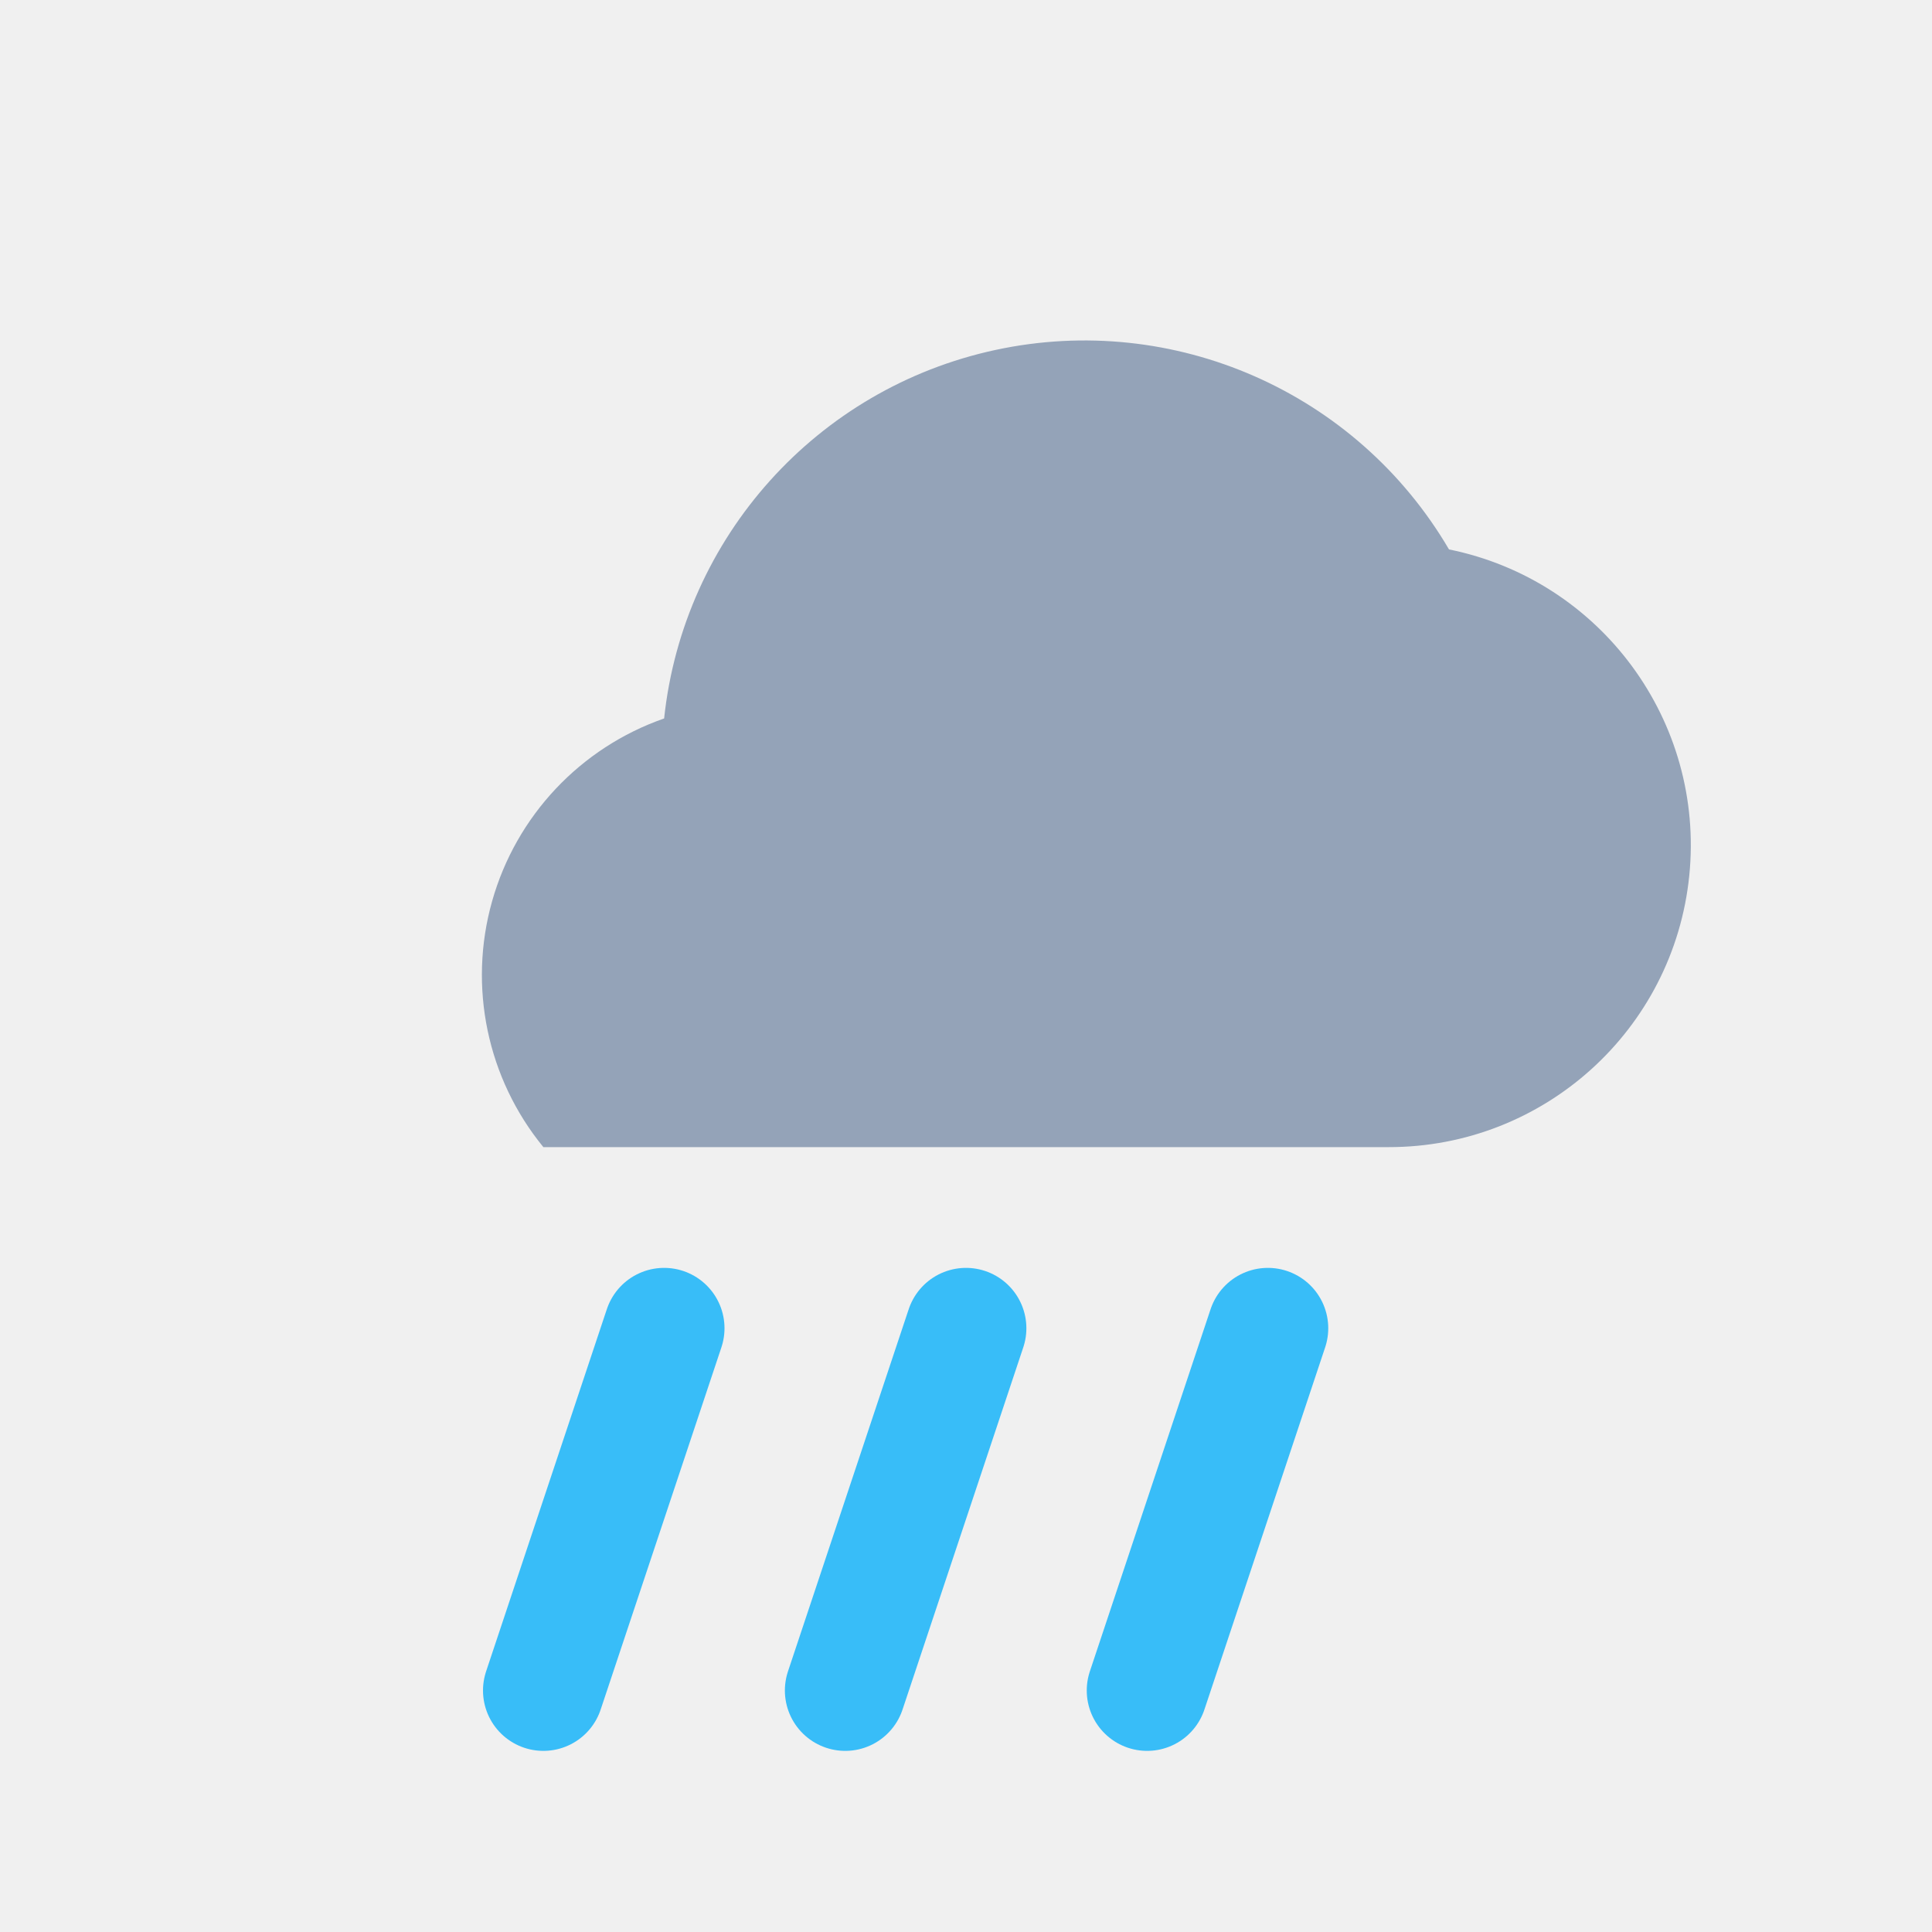
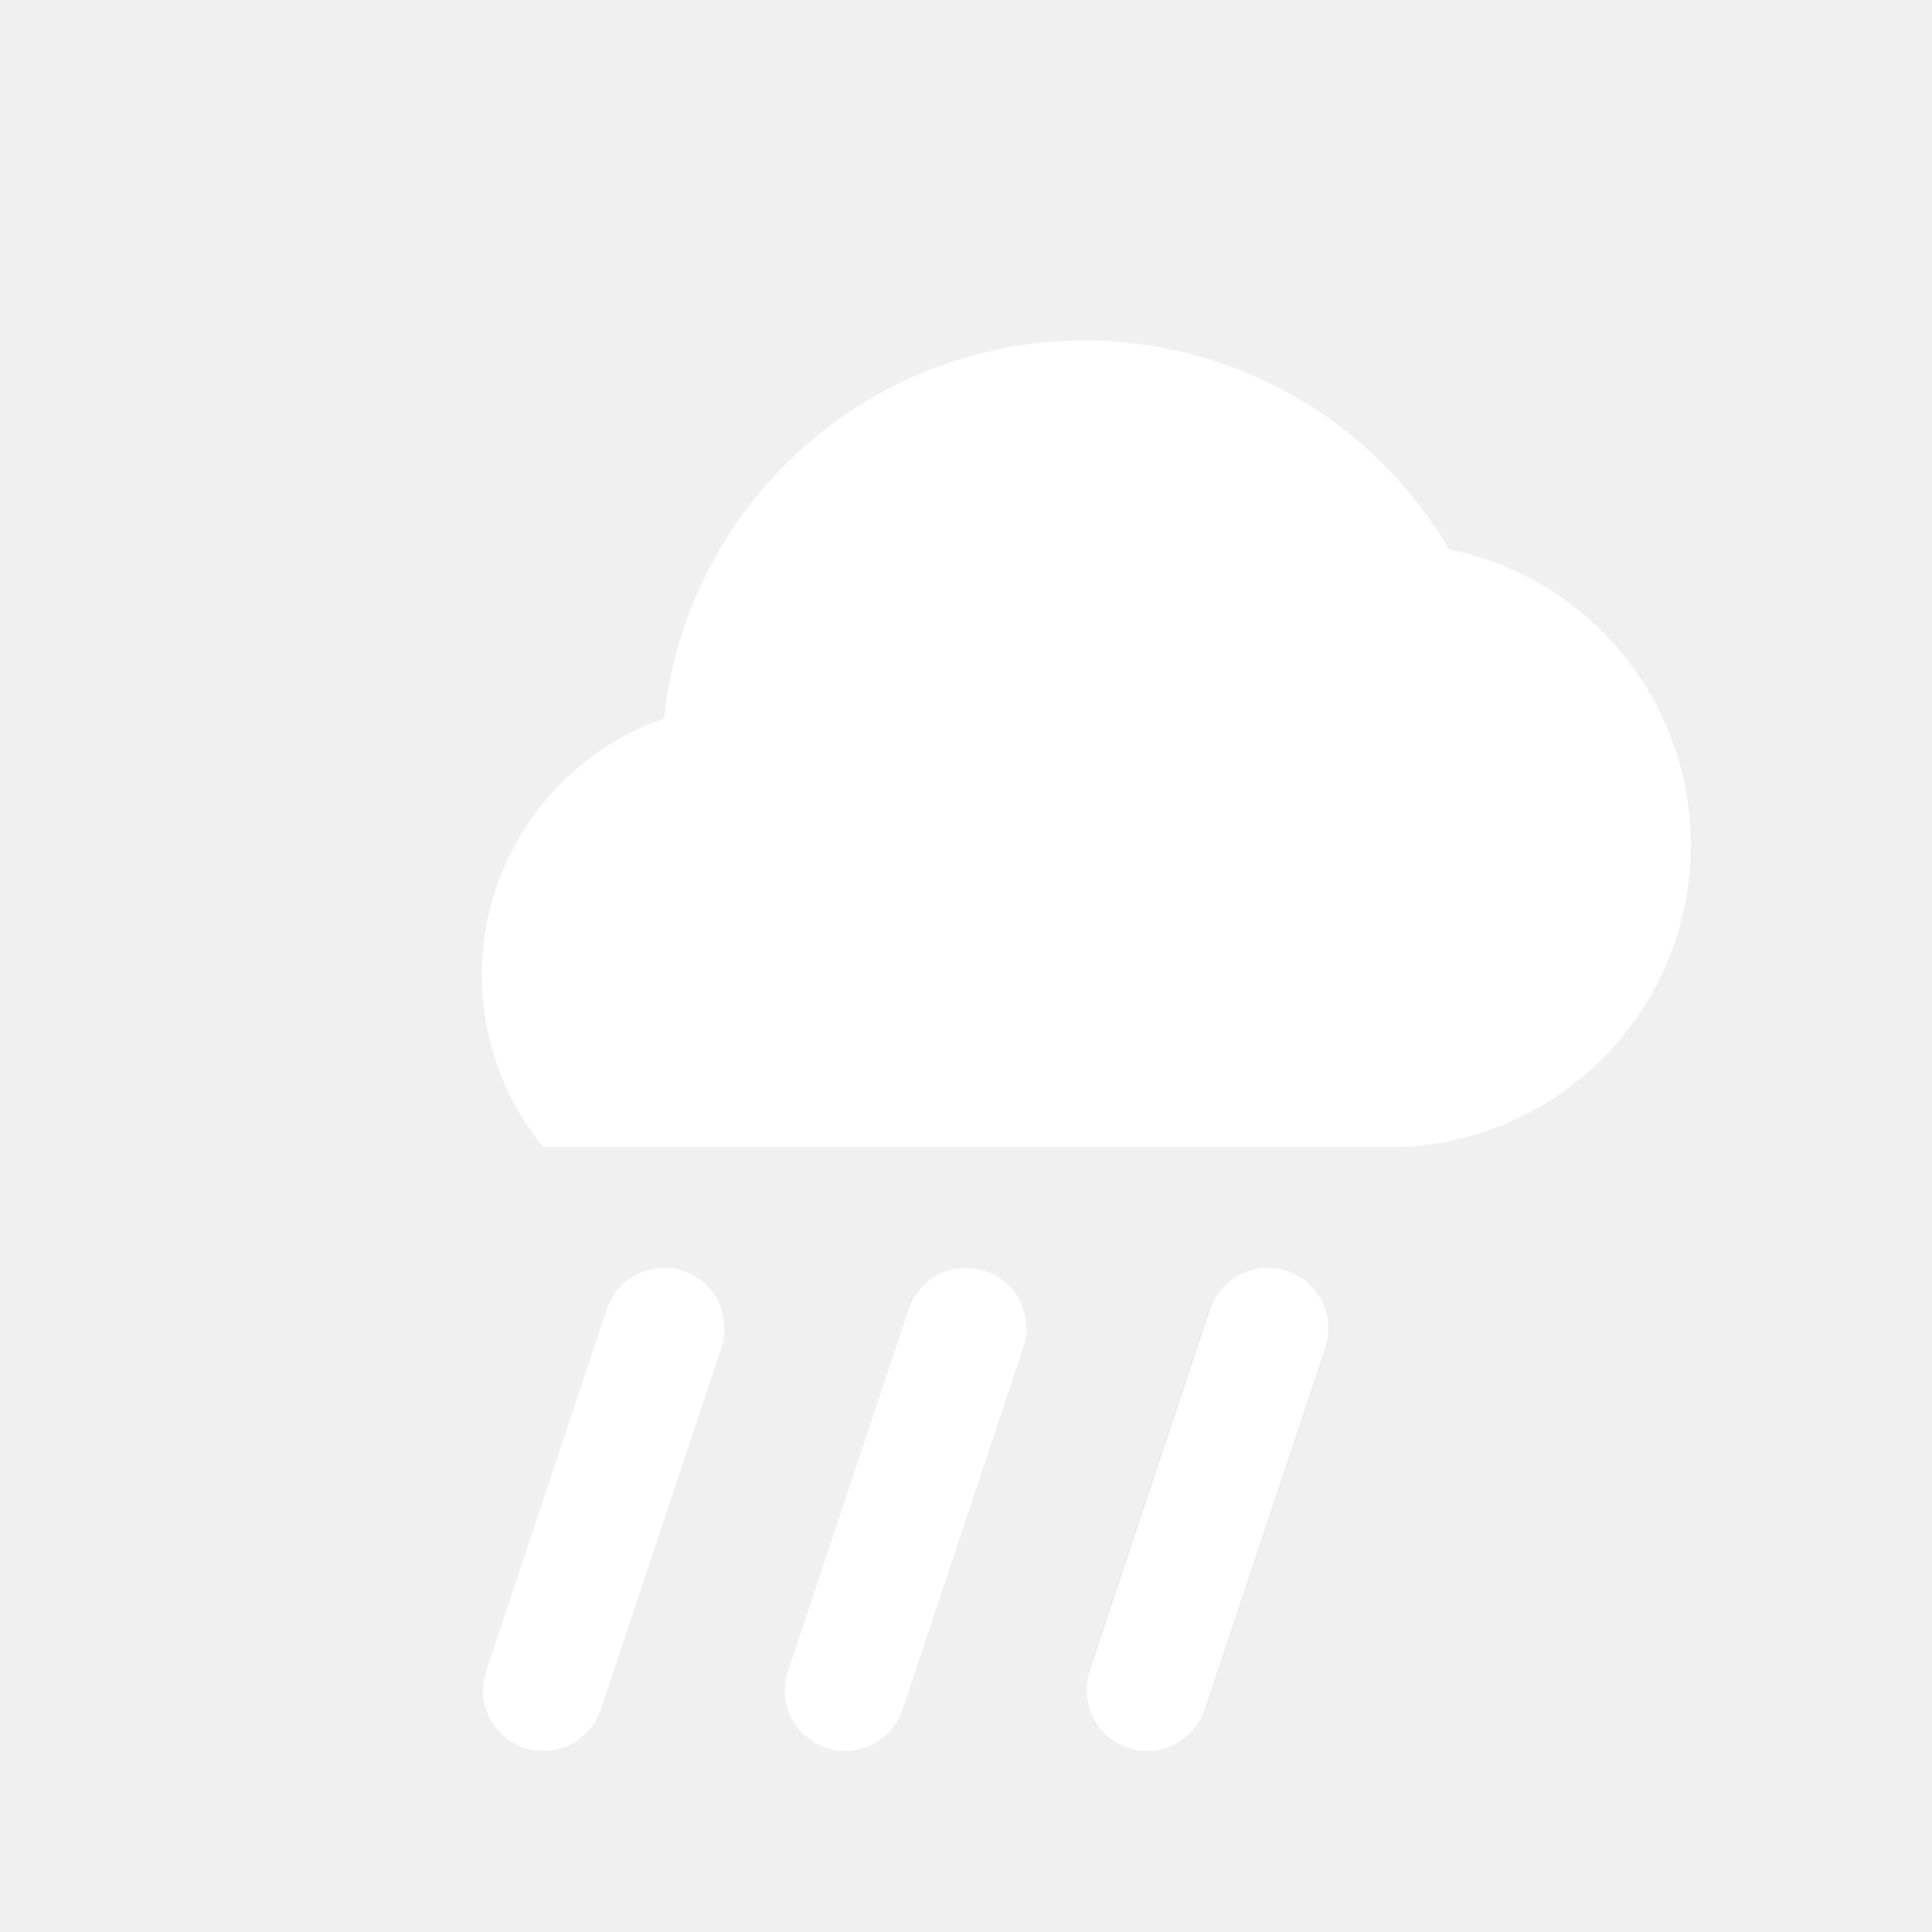
<svg xmlns="http://www.w3.org/2000/svg" width="32" height="32" viewBox="0 0 32 32">
-   <path d="M9 19h14a5 5 0 0 0 1-9.9 7 7 0 0 0-13 2.8A4.5 4.5 0 0 0 9 19z" fill="#94a3b8" />
-   <g stroke="#38bdf8" stroke-width="2" stroke-linecap="round">
+   <path d="M9 19h14a5 5 0 0 0 1-9.9 7 7 0 0 0-13 2.8A4.5 4.5 0 0 0 9 19z" fill="#ffffff" />
+   <g stroke="#ffffff" stroke-width="2" stroke-linecap="round">
    <line x1="11" y1="22" x2="9" y2="28" />
    <line x1="16" y1="22" x2="14" y2="28" />
    <line x1="21" y1="22" x2="19" y2="28" />
  </g>
</svg>
